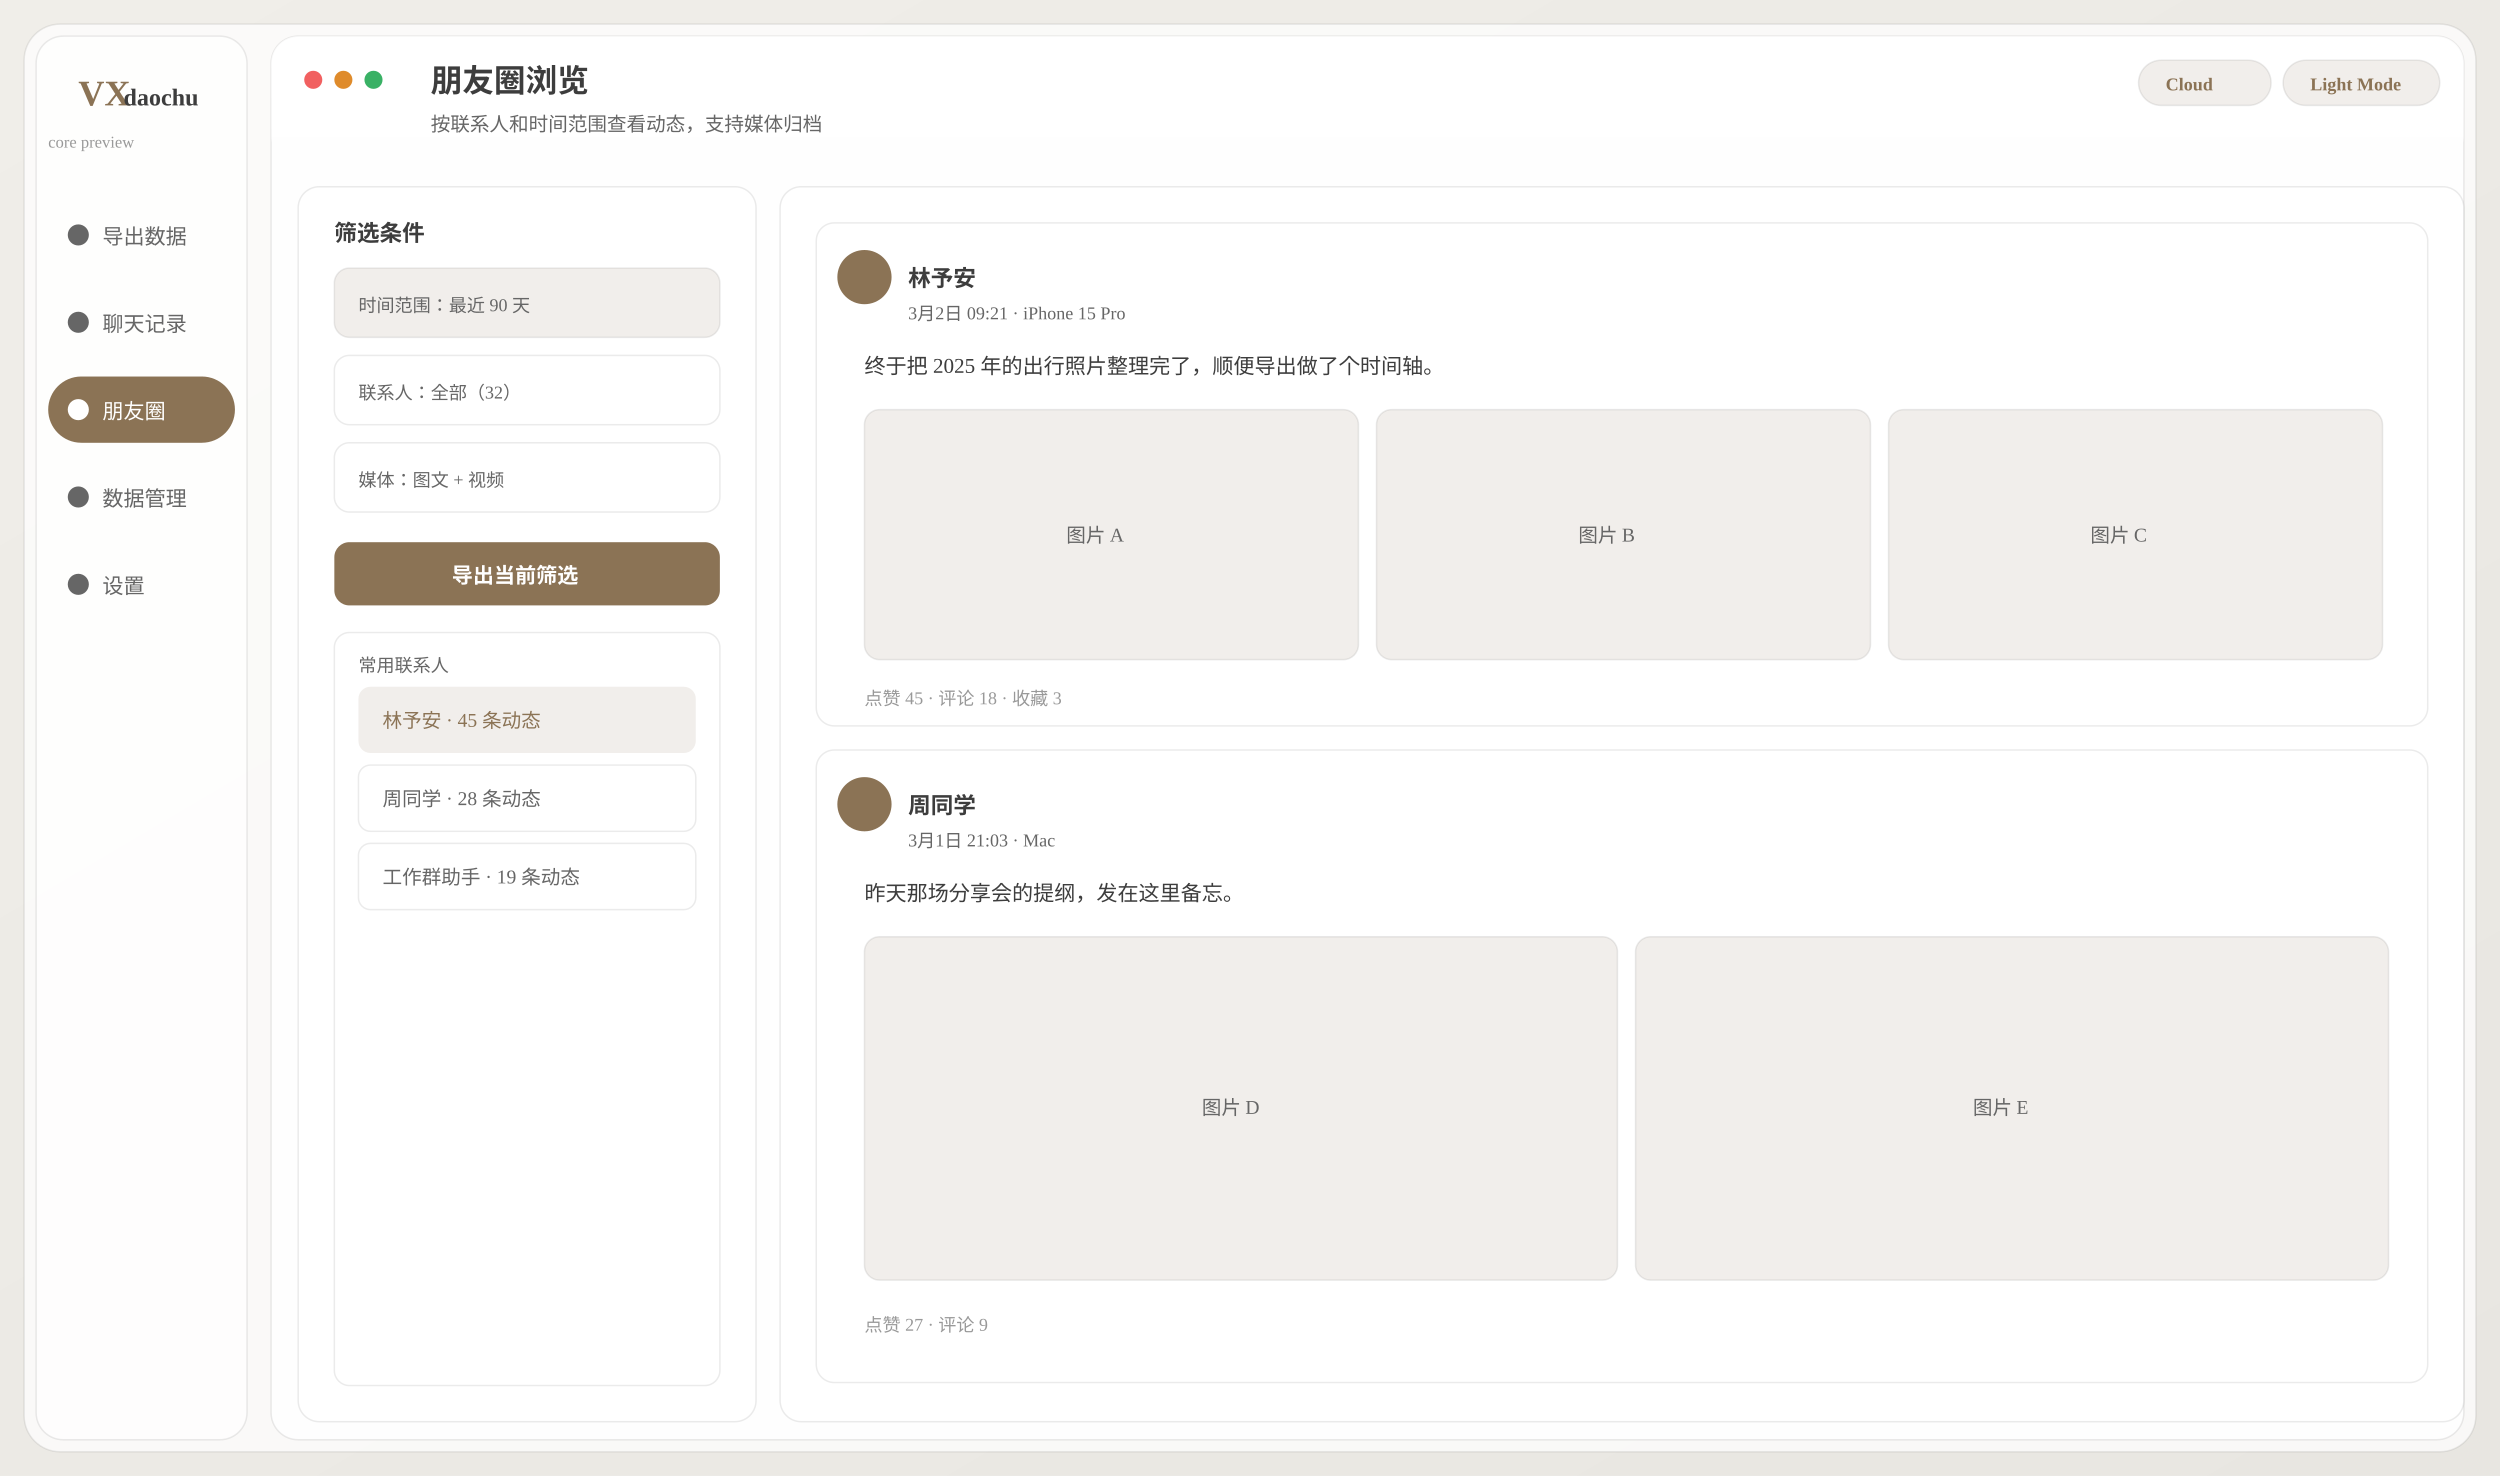
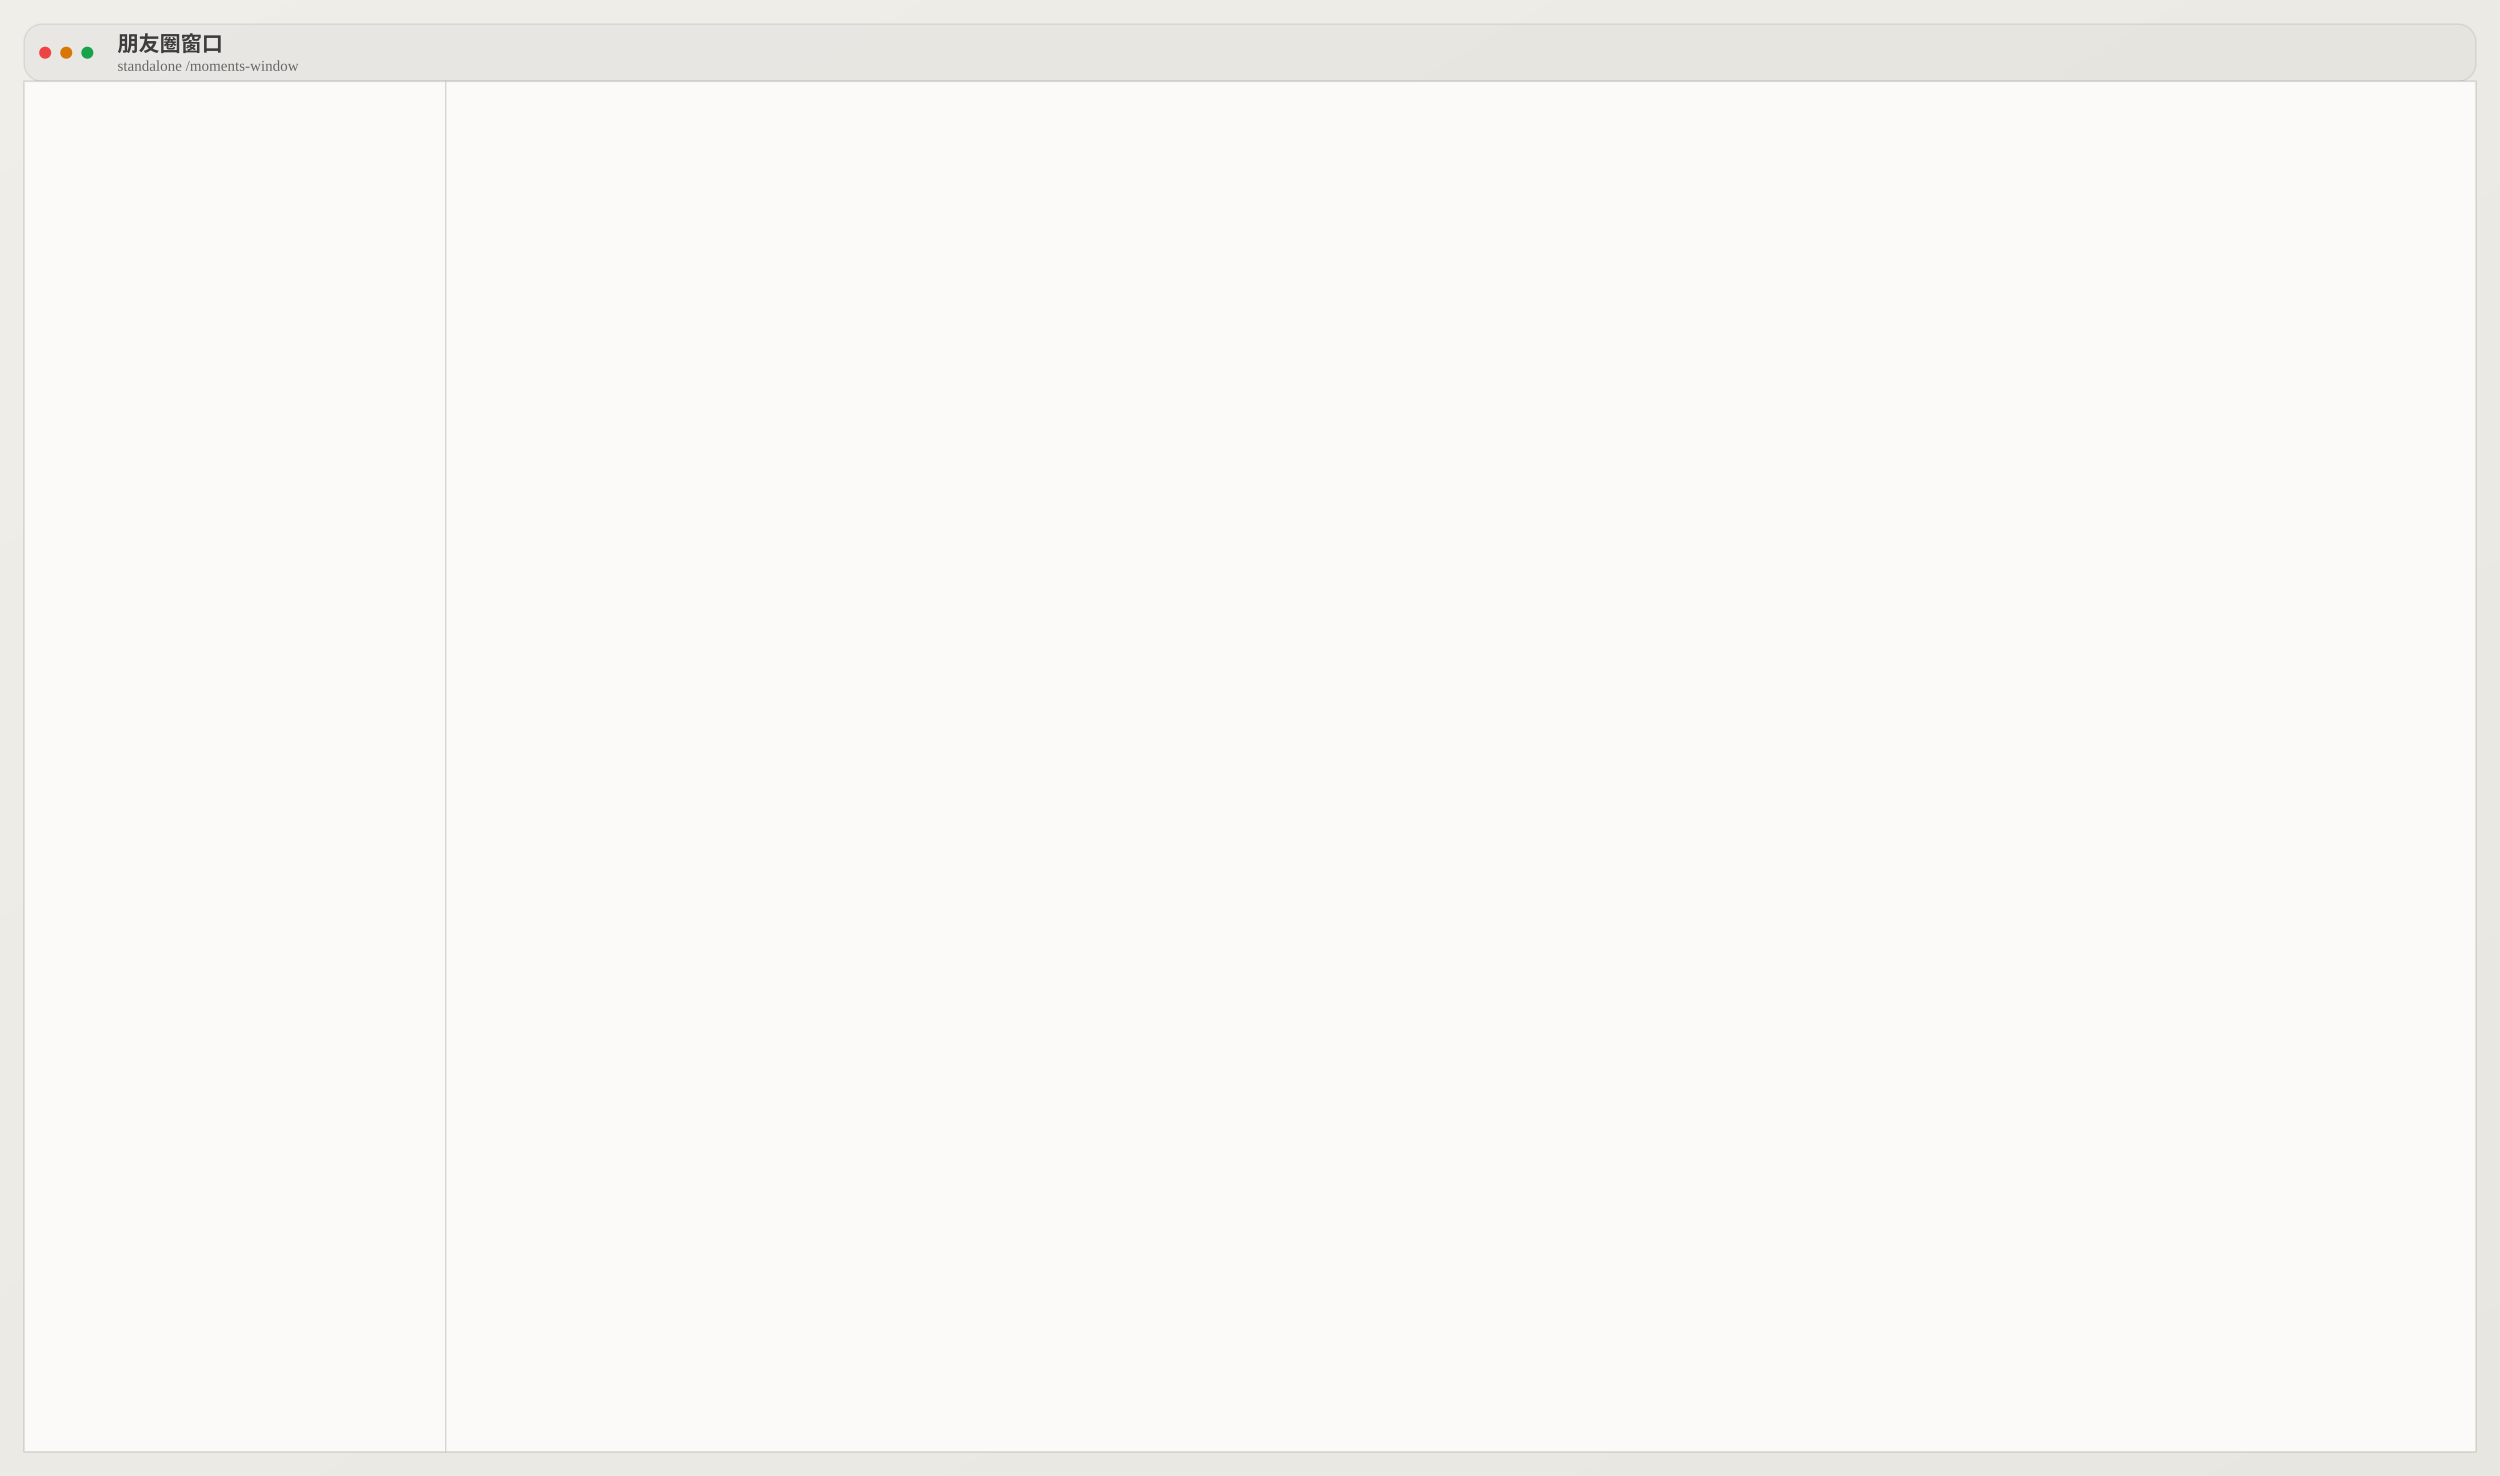
<svg xmlns="http://www.w3.org/2000/svg" width="1660" height="980" viewBox="0 0 1660 980">
  <defs>
    <linearGradient id="bg" x1="0" y1="0" x2="1" y2="1">
      <stop offset="0%" stop-color="#F0EEE9" />
      <stop offset="100%" stop-color="#E8E6E1" />
    </linearGradient>
-     <linearGradient id="titlebar" x1="0" y1="0" x2="0" y2="1">
-       <stop offset="0%" stop-color="#FFFFFF" stop-opacity="0.7" />
-       <stop offset="100%" stop-color="#FFFFFF" stop-opacity="0.45" />
-     </linearGradient>
  </defs>
  <rect x="0" y="0" width="1660" height="980" fill="url(#bg)" />
-   <rect x="16" y="16" width="1628" height="948" rx="24" fill="rgba(255,255,255,0.72)" stroke="rgba(0,0,0,0.08)" />
-   <rect x="24" y="24" width="140" height="932" rx="18" fill="rgba(255,255,255,0.74)" stroke="rgba(0,0,0,0.08)" />
-   <text x="52" y="70" fill="#8B7355" font-size="24" font-weight="700">VX</text>
-   <text x="82" y="70" fill="#3d3d3d" font-size="16" font-weight="600">daochu</text>
-   <text x="32" y="98" fill="#999999" font-size="11">core preview</text>
-   <rect x="32" y="134" width="124" height="44" rx="22" fill="transparent" />
-   <circle cx="52" cy="156" r="7" fill="#666666" />
-   <text x="68" y="162" fill="#666666" font-size="14" font-weight="500">导出数据</text>
-   <rect x="32" y="192" width="124" height="44" rx="22" fill="transparent" />
-   <circle cx="52" cy="214" r="7" fill="#666666" />
-   <text x="68" y="220" fill="#666666" font-size="14" font-weight="500">聊天记录</text>
-   <rect x="32" y="250" width="124" height="44" rx="22" fill="#8B7355" />
-   <circle cx="52" cy="272" r="7" fill="#ffffff" />
-   <text x="68" y="278" fill="#ffffff" font-size="14" font-weight="500">朋友圈</text>
-   <rect x="32" y="308" width="124" height="44" rx="22" fill="transparent" />
-   <circle cx="52" cy="330" r="7" fill="#666666" />
-   <text x="68" y="336" fill="#666666" font-size="14" font-weight="500">数据管理</text>
-   <rect x="32" y="366" width="124" height="44" rx="22" fill="transparent" />
-   <circle cx="52" cy="388" r="7" fill="#666666" />
-   <text x="68" y="394" fill="#666666" font-size="14" font-weight="500">设置</text>
-   <rect x="180" y="24" width="1456" height="932" rx="18" fill="rgba(255,255,255,0.84)" stroke="rgba(0,0,0,0.08)" />
-   <rect x="180" y="24" width="1456" height="84" rx="18" fill="url(#titlebar)" />
-   <circle cx="208" cy="53" r="6" fill="#ef4444" opacity="0.85" />
-   <circle cx="228" cy="53" r="6" fill="#d97706" opacity="0.85" />
-   <circle cx="248" cy="53" r="6" fill="#16a34a" opacity="0.85" />
-   <text x="286" y="61" fill="#3d3d3d" font-size="21" font-weight="600">朋友圈浏览</text>
-   <text x="286" y="87" fill="#666666" font-size="13">按联系人和时间范围查看动态，支持媒体归档</text>
-   <rect x="1420" y="40" width="88" height="30" rx="15" fill="rgba(139,115,85,0.12)" stroke="rgba(0,0,0,0.08)" />
-   <text x="1438" y="60" fill="#8B7355" font-size="12" font-weight="600">Cloud</text>
-   <rect x="1516" y="40" width="104" height="30" rx="15" fill="rgba(139,115,85,0.12)" stroke="rgba(0,0,0,0.08)" />
-   <text x="1534" y="60" fill="#8B7355" font-size="12" font-weight="600">Light Mode</text>
-   <rect x="198" y="124" width="304" height="820" rx="14" fill="#FFFFFF" fill-opacity="0.74" stroke="rgba(0,0,0,0.08)" />
-   <text x="222" y="160" fill="#3d3d3d" font-size="15" font-weight="600">筛选条件</text>
-   <rect x="222" y="178" width="256" height="46" rx="10" fill="rgba(139,115,85,0.12)" stroke="rgba(0,0,0,0.08)" />
-   <text x="238" y="207" fill="#666666" font-size="12">时间范围：最近 90 天</text>
-   <rect x="222" y="236" width="256" height="46" rx="10" fill="#FFFFFF" stroke="rgba(0,0,0,0.08)" />
-   <text x="238" y="265" fill="#666666" font-size="12">联系人：全部（32）</text>
-   <rect x="222" y="294" width="256" height="46" rx="10" fill="#FFFFFF" stroke="rgba(0,0,0,0.08)" />
-   <text x="238" y="323" fill="#666666" font-size="12">媒体：图文 + 视频</text>
-   <rect x="222" y="360" width="256" height="42" rx="10" fill="#8B7355" />
-   <text x="300" y="387" fill="#fff" font-size="14" font-weight="600">导出当前筛选</text>
-   <rect x="222" y="420" width="256" height="500" rx="10" fill="#FFFFFF" stroke="rgba(0,0,0,0.08)" />
-   <text x="238" y="446" fill="#666666" font-size="12">常用联系人</text>
-   <rect x="238" y="456" width="224" height="44" rx="8" fill="rgba(139,115,85,0.12)" />
-   <text x="254" y="483" fill="#8B7355" font-size="13">林予安  ·  45 条动态</text>
-   <rect x="238" y="508" width="224" height="44" rx="8" fill="#FFFFFF" stroke="rgba(0,0,0,0.08)" />
-   <text x="254" y="535" fill="#666666" font-size="13">周同学  ·  28 条动态</text>
-   <rect x="238" y="560" width="224" height="44" rx="8" fill="#FFFFFF" stroke="rgba(0,0,0,0.08)" />
-   <text x="254" y="587" fill="#666666" font-size="13">工作群助手 · 19 条动态</text>
-   <rect x="518" y="124" width="1118" height="820" rx="14" fill="#FFFFFF" fill-opacity="0.74" stroke="rgba(0,0,0,0.08)" />
-   <rect x="542" y="148" width="1070" height="334" rx="12" fill="#FFFFFF" stroke="rgba(0,0,0,0.08)" />
-   <circle cx="574" cy="184" r="18" fill="#8B7355" />
-   <text x="603" y="190" fill="#3d3d3d" font-size="15" font-weight="600">林予安</text>
-   <text x="603" y="212" fill="#666666" font-size="12">3月2日 09:21 · iPhone 15 Pro</text>
-   <text x="574" y="248" fill="#3d3d3d" font-size="14">终于把 2025 年的出行照片整理完了，顺便导出做了个时间轴。</text>
-   <rect x="574" y="272" width="328" height="166" rx="10" fill="rgba(139,115,85,0.12)" stroke="rgba(0,0,0,0.08)" />
-   <rect x="914" y="272" width="328" height="166" rx="10" fill="rgba(139,115,85,0.12)" stroke="rgba(0,0,0,0.08)" />
-   <rect x="1254" y="272" width="328" height="166" rx="10" fill="rgba(139,115,85,0.12)" stroke="rgba(0,0,0,0.08)" />
-   <text x="708" y="360" fill="#666666" font-size="13">图片 A</text>
-   <text x="1048" y="360" fill="#666666" font-size="13">图片 B</text>
-   <text x="1388" y="360" fill="#666666" font-size="13">图片 C</text>
-   <text x="574" y="468" fill="#999999" font-size="12">点赞 45 · 评论 18 · 收藏 3</text>
-   <rect x="542" y="498" width="1070" height="420" rx="12" fill="#FFFFFF" stroke="rgba(0,0,0,0.08)" />
-   <circle cx="574" cy="534" r="18" fill="#8B7355" />
-   <text x="603" y="540" fill="#3d3d3d" font-size="15" font-weight="600">周同学</text>
-   <text x="603" y="562" fill="#666666" font-size="12">3月1日 21:03 · Mac</text>
-   <text x="574" y="598" fill="#3d3d3d" font-size="14">昨天那场分享会的提纲，发在这里备忘。</text>
-   <rect x="574" y="622" width="500" height="228" rx="10" fill="rgba(139,115,85,0.12)" stroke="rgba(0,0,0,0.08)" />
-   <rect x="1086" y="622" width="500" height="228" rx="10" fill="rgba(139,115,85,0.12)" stroke="rgba(0,0,0,0.08)" />
-   <text x="798" y="740" fill="#666666" font-size="13">图片 D</text>
-   <text x="1310" y="740" fill="#666666" font-size="13">图片 E</text>
-   <text x="574" y="884" fill="#999999" font-size="12">点赞 27 · 评论 9</text>
+   <rect x="16" y="16" width="1628" height="38" rx="12" fill="rgba(0, 0, 0, 0.03)" stroke="rgba(0, 0, 0, 0.08)" />
+   <circle cx="30" cy="35" r="4" fill="#ef4444" />
+   <circle cx="44" cy="35" r="4" fill="#d97706" />
+   <circle cx="58" cy="35" r="4" fill="#16a34a" />
+   <text x="78" y="34" fill="#3d3d3d" font-size="14" font-weight="600">朋友圈窗口</text>
+   <text x="78" y="47" fill="#666666" font-size="10">standalone /moments-window</text>
+   <rect x="16" y="54" width="1628" height="910" fill="#F0EEE9" stroke="rgba(0, 0, 0, 0.08)" />
+   <rect x="16" y="54" width="280" height="910" fill="rgba(255, 255, 255, 0.7)" stroke="rgba(0, 0, 0, 0.08)" />
+   <rect x="296" y="54" width="1348" height="910" fill="rgba(255, 255, 255, 0.7)" stroke="rgba(0, 0, 0, 0.08)" />
</svg>
